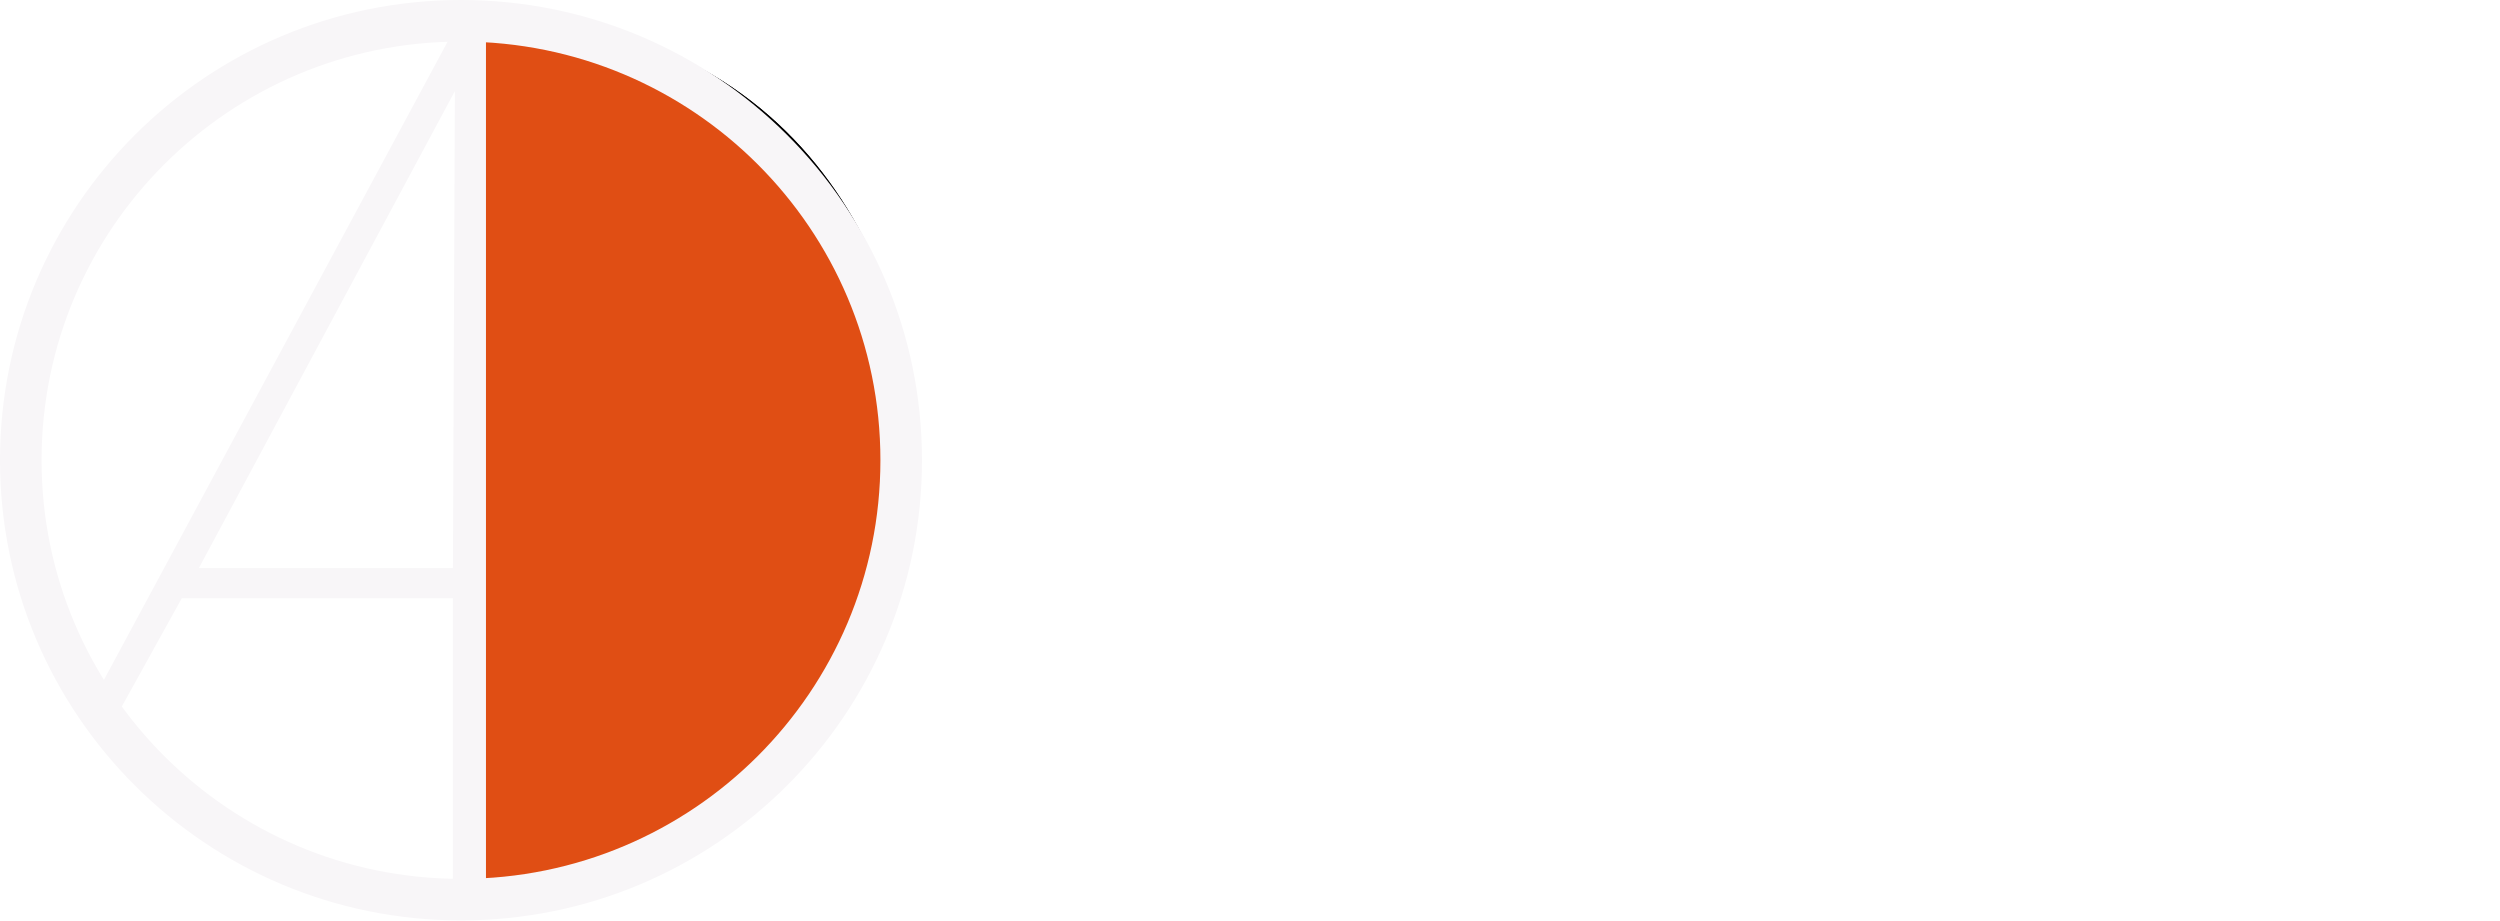
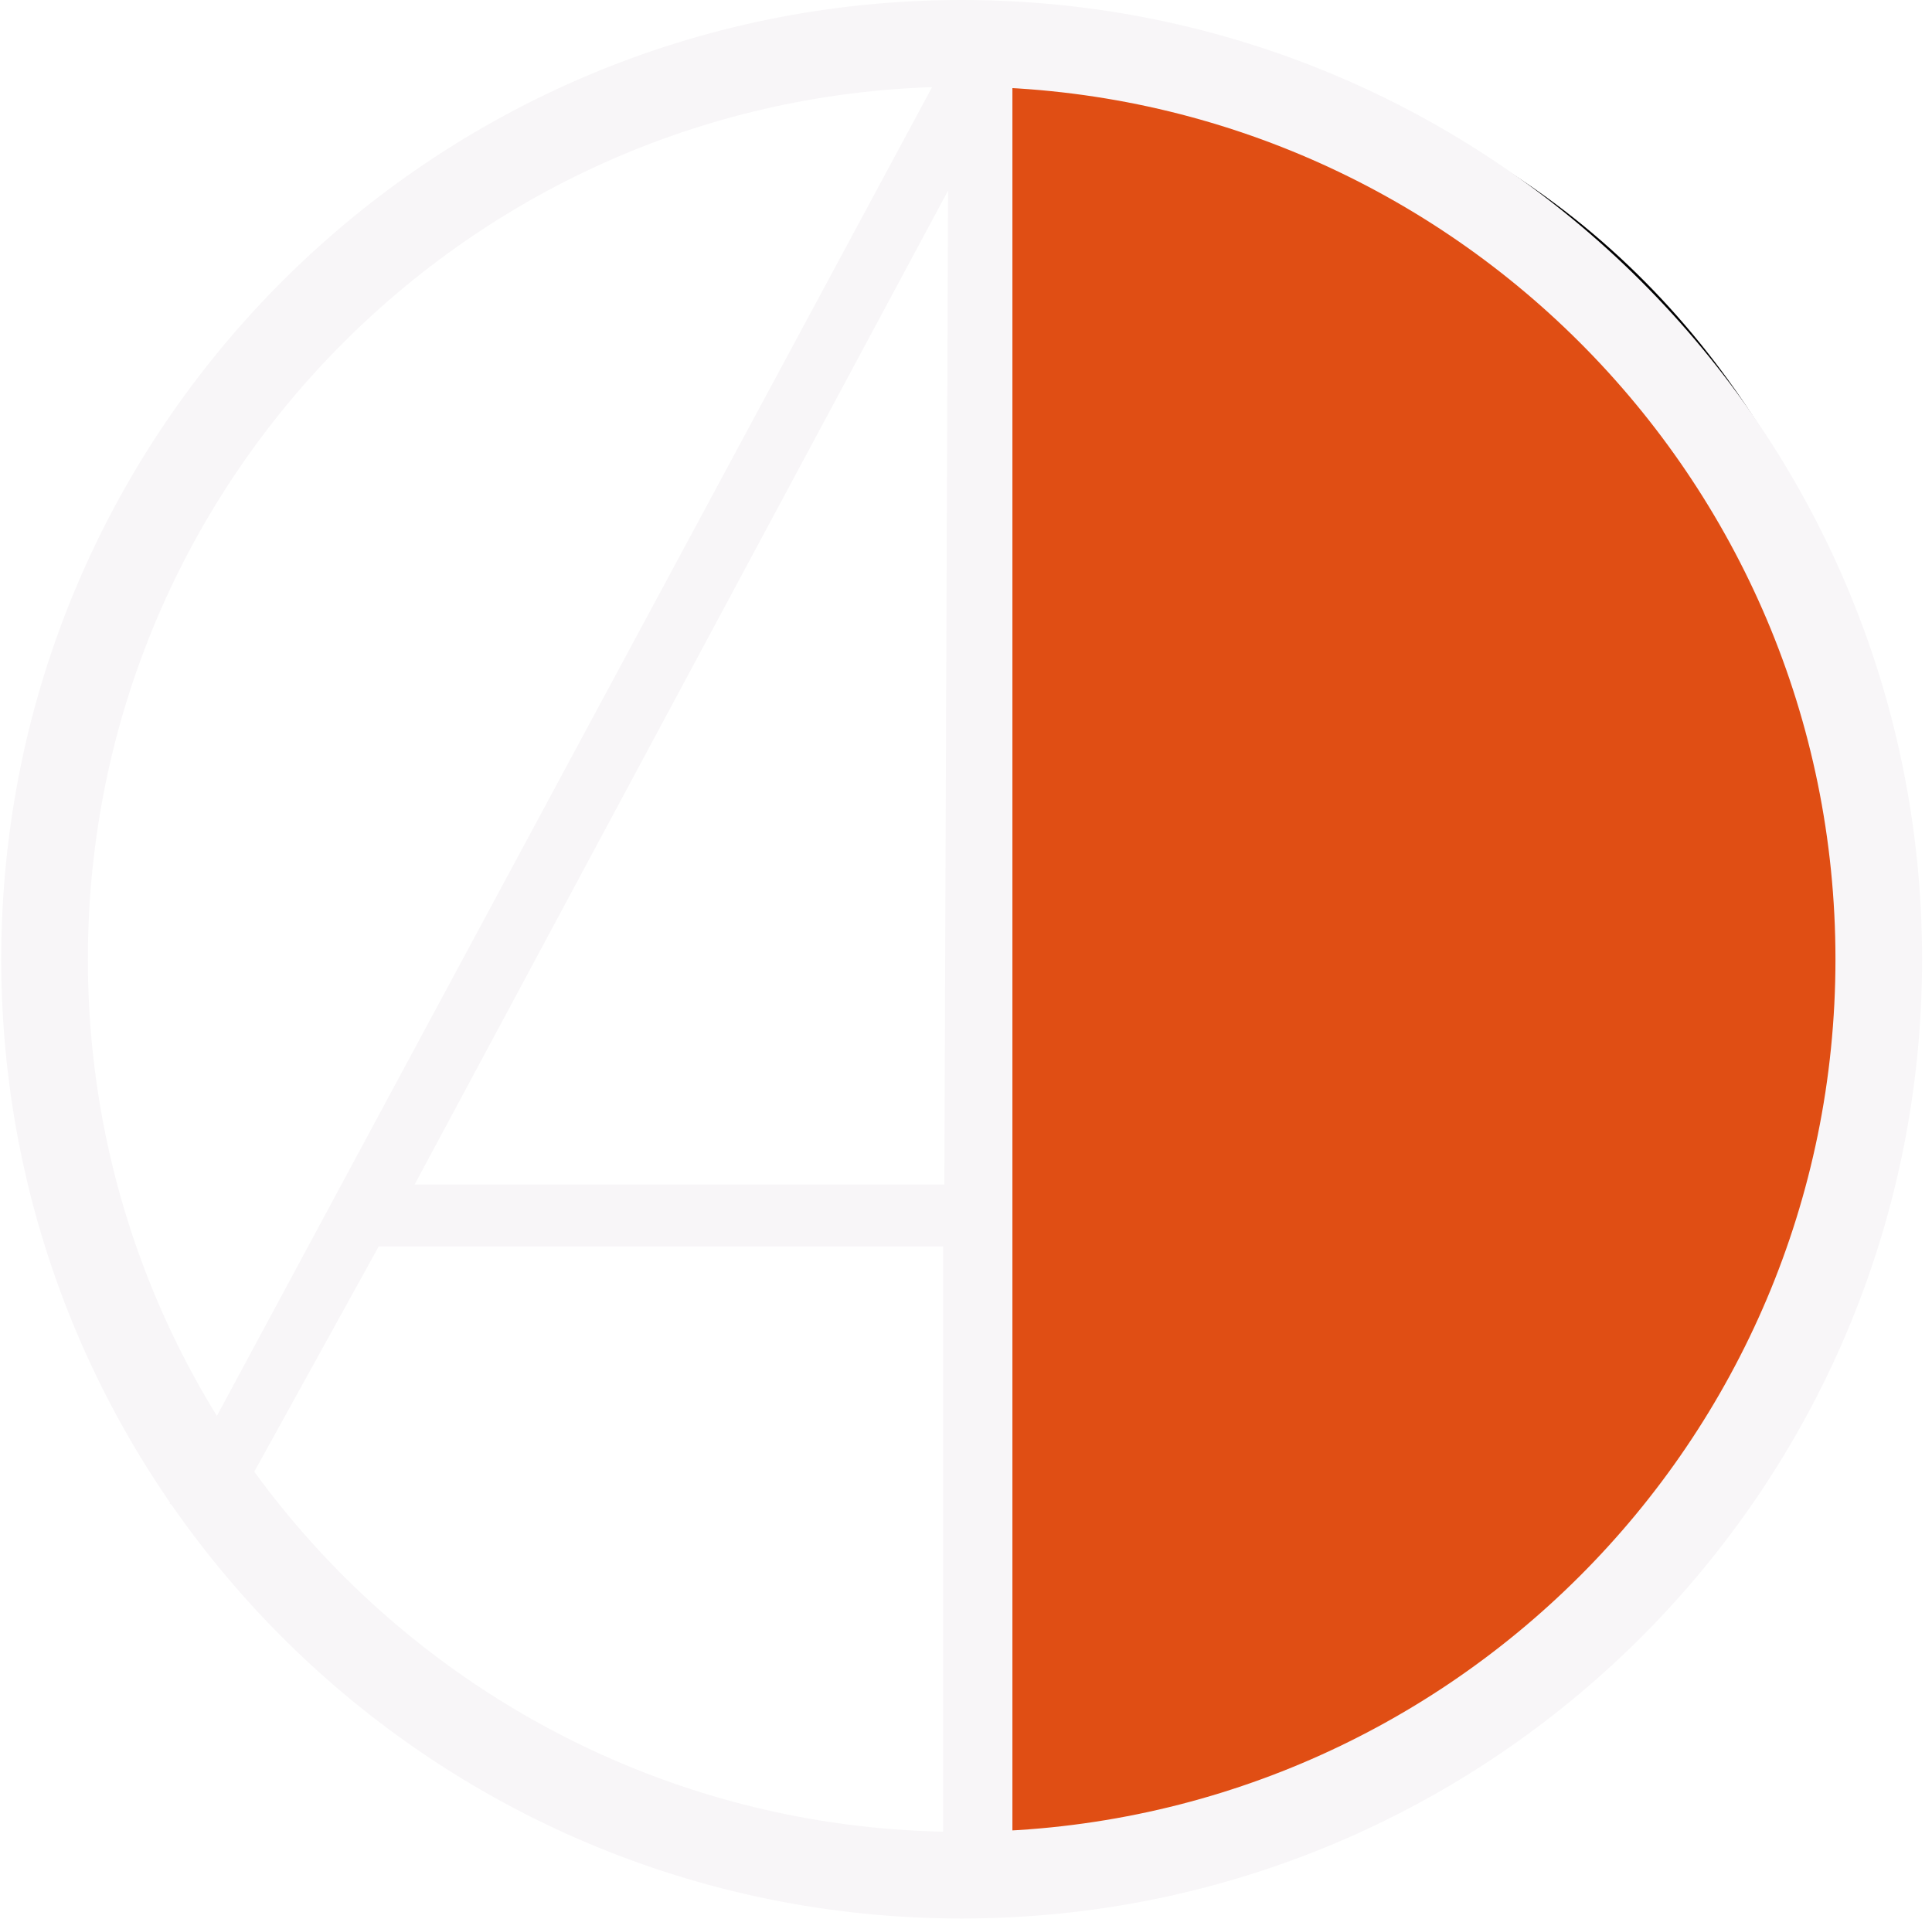
- <svg xmlns="http://www.w3.org/2000/svg" width="421" height="155" viewBox="0 0 421 155" fill="none">
-   <path d="M77.631 152.343V2.657C139.736 2.657 154.375 52.848 153.932 77.943C145.059 141.006 98.924 154.852 77.631 152.343Z" fill="#E04E14" stroke="black" />
-   <path d="M77.631 152.343V2.657C139.736 2.657 154.375 52.848 153.932 77.943C145.059 141.006 98.924 154.852 77.631 152.343Z" fill="#E04E14" stroke="black" />
-   <path d="M151.762 77.5C151.762 118.363 118.578 151.5 77.631 151.5C36.684 151.5 3.5 118.363 3.5 77.5C3.5 36.636 36.684 3.5 77.631 3.5C118.578 3.5 151.762 36.636 151.762 77.5Z" stroke="#F8F6F8" stroke-width="7" />
-   <path d="M13.734 121.485L77.75 2.617L81.837 3.643V150.571H76.272V100.75H30.609L18.466 122.673L13.734 121.485ZM33.492 95.657H76.272L76.603 15.343L33.492 95.657Z" fill="#F8F6F8" />
+ <svg xmlns="http://www.w3.org/2000/svg" version="1.1" id="Layer_1" x="0px" y="0px" viewBox="0 0 156.1 155" style="enable-background:new 0 0 156.1 155;" xml:space="preserve">
+   <style type="text/css">
+ 	.st0{fill:#E04E14;stroke:#000000;}
+ 	.st1{fill:#E04E14;stroke:#000000;stroke-width:0.25;}
+ 	.st2{fill:none;stroke:#F8F6F8;stroke-width:7;}
+ 	.st3{fill:#F8F6F8;}
+ </style>
+   <path class="st0" d="M77.6,152.3V2.7c62.1,0,76.7,50.2,76.3,75.3C145.1,141,98.9,154.9,77.6,152.3z" />
+   <path class="st1" d="M77.6,152.3V2.7c24.4,0,40.5,8.5,52.2,19.5c18.1,16.9,24.4,40.6,24.1,55.8C145.1,141,98.9,154.9,77.6,152.3z" />
+   <path class="st2" d="M151.8,77.5c0,40.9-33.2,74-74.1,74c-40.9,0-74.1-33.1-74.1-74c0-40.9,33.2-74,74.1-74  C118.6,3.5,151.8,36.6,151.8,77.5z" />
+   <path class="st3" d="M13.7,121.5l64-118.9l4.1,1v146.9h-5.6v-49.8H30.6l-12.1,21.9L13.7,121.5z M33.5,95.7h42.8l0.3-80.3L33.5,95.7z  " />
</svg>
